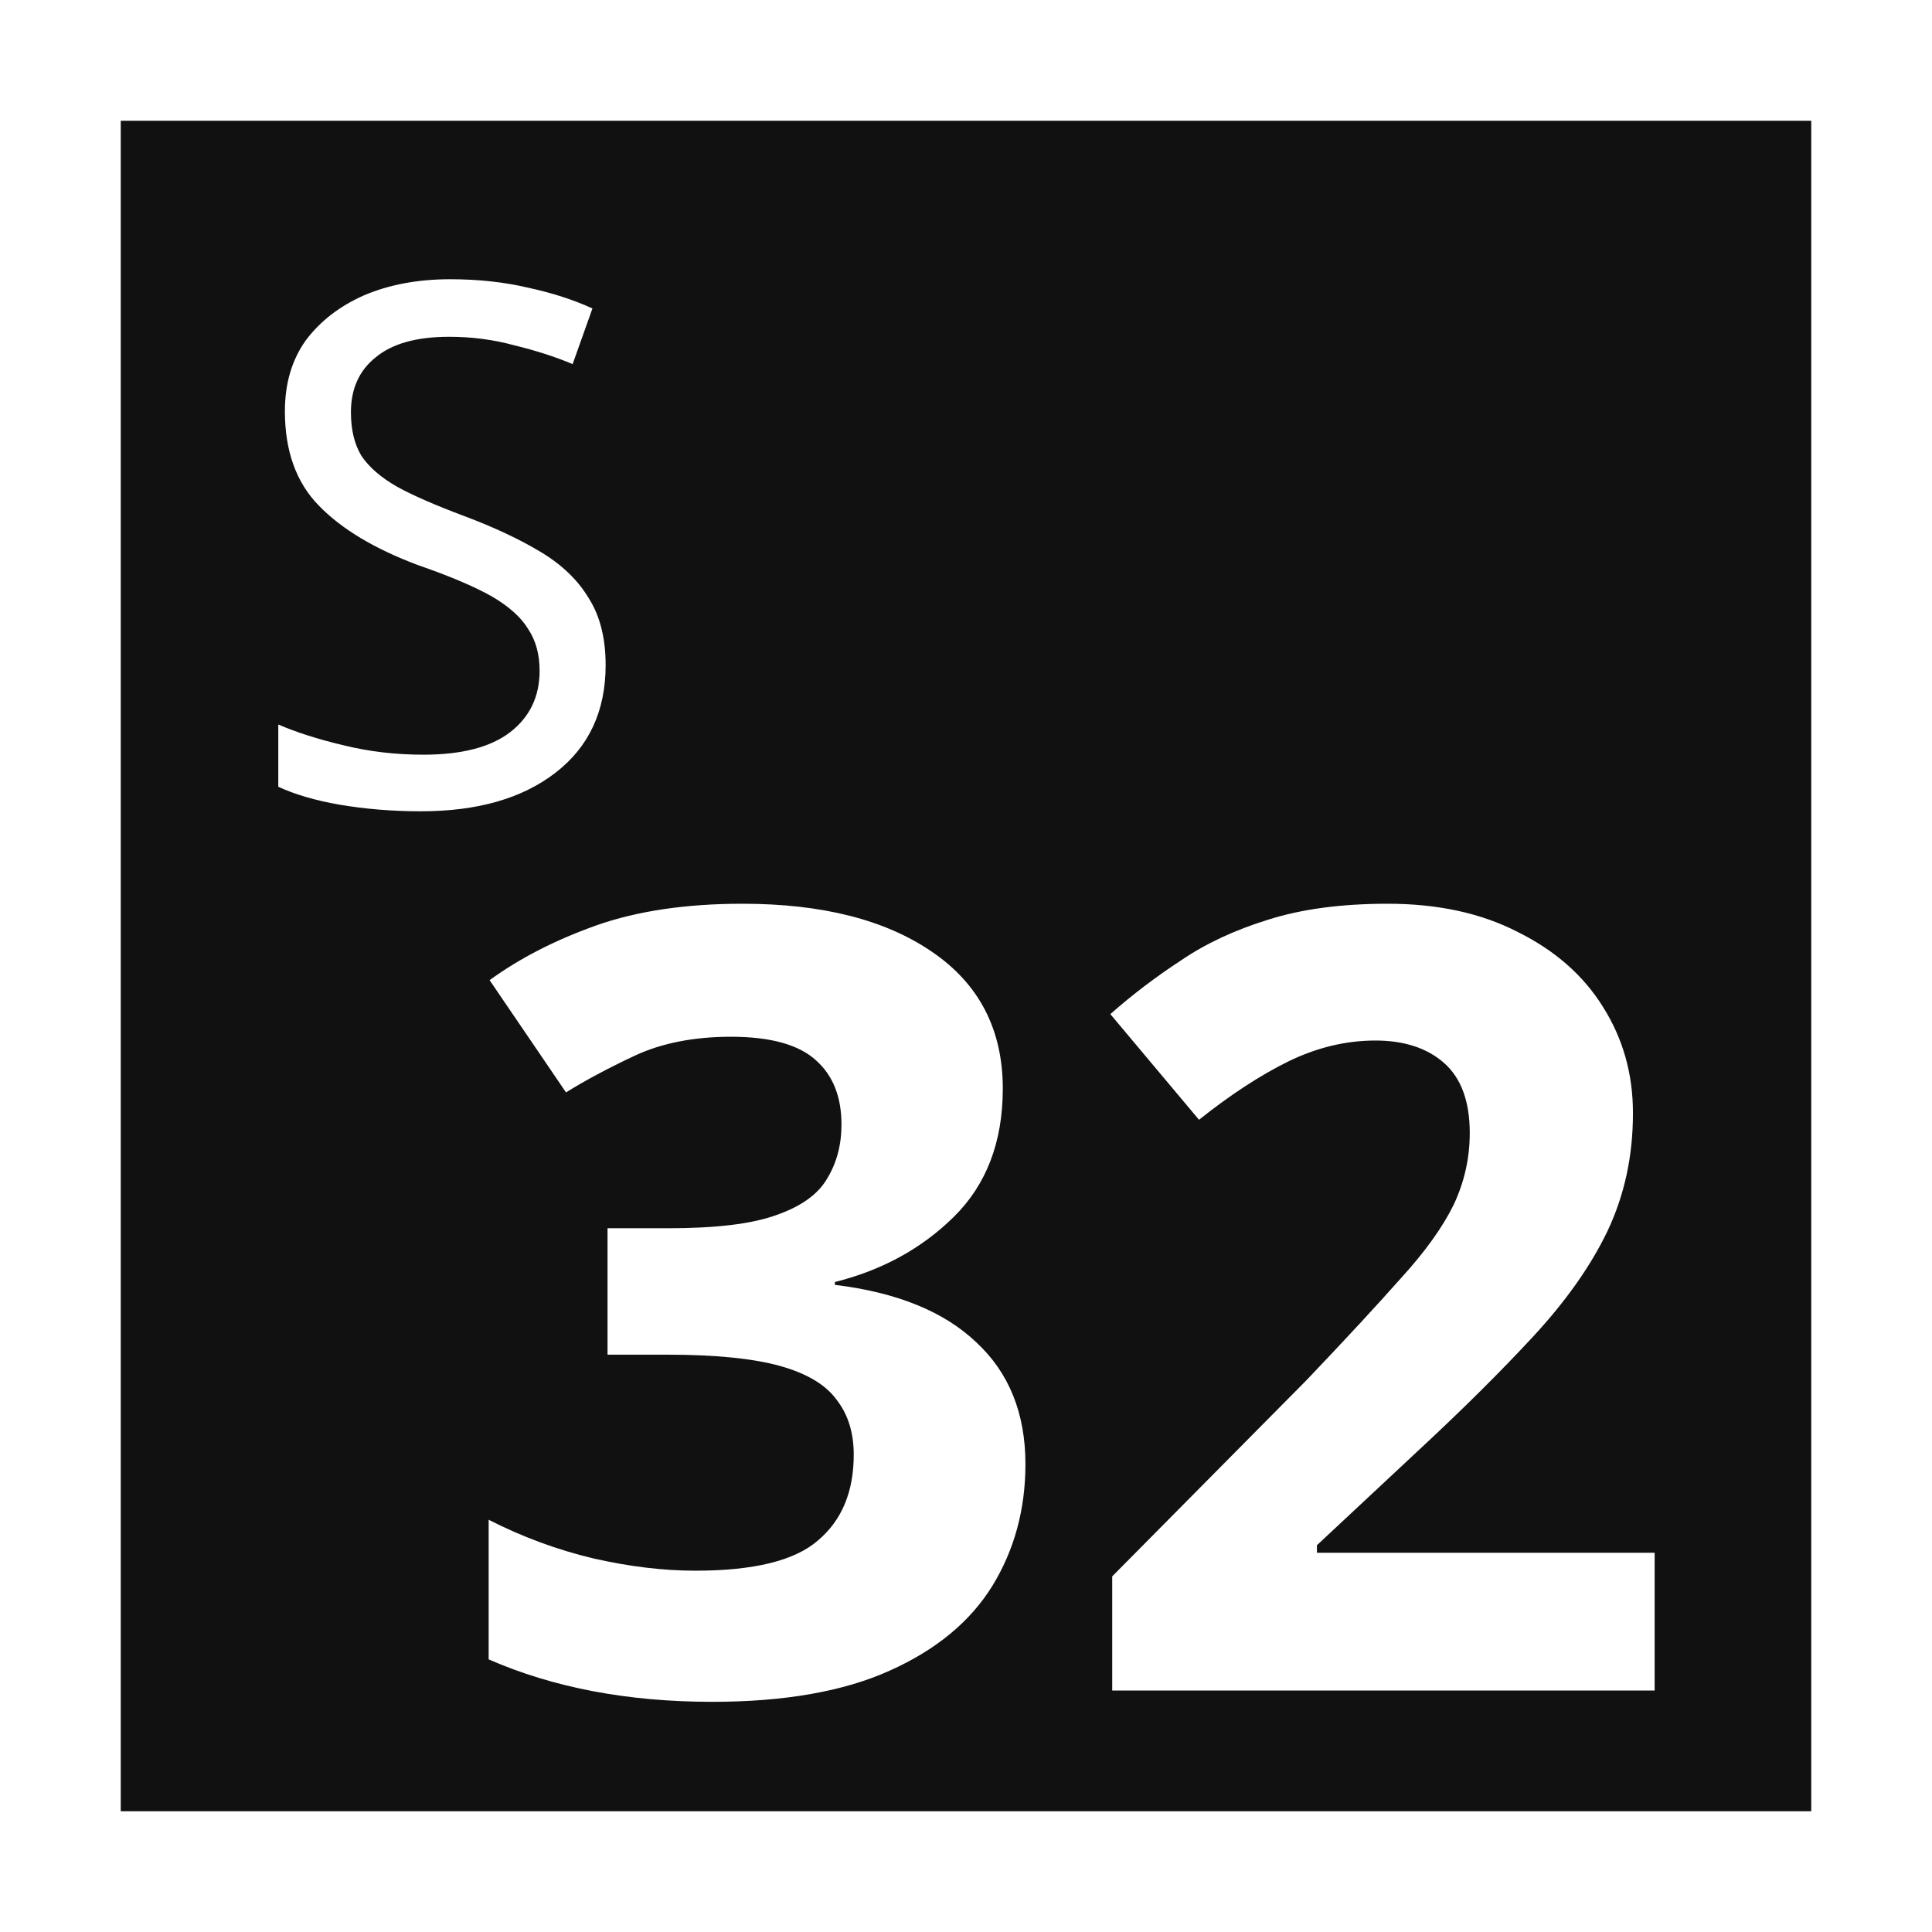
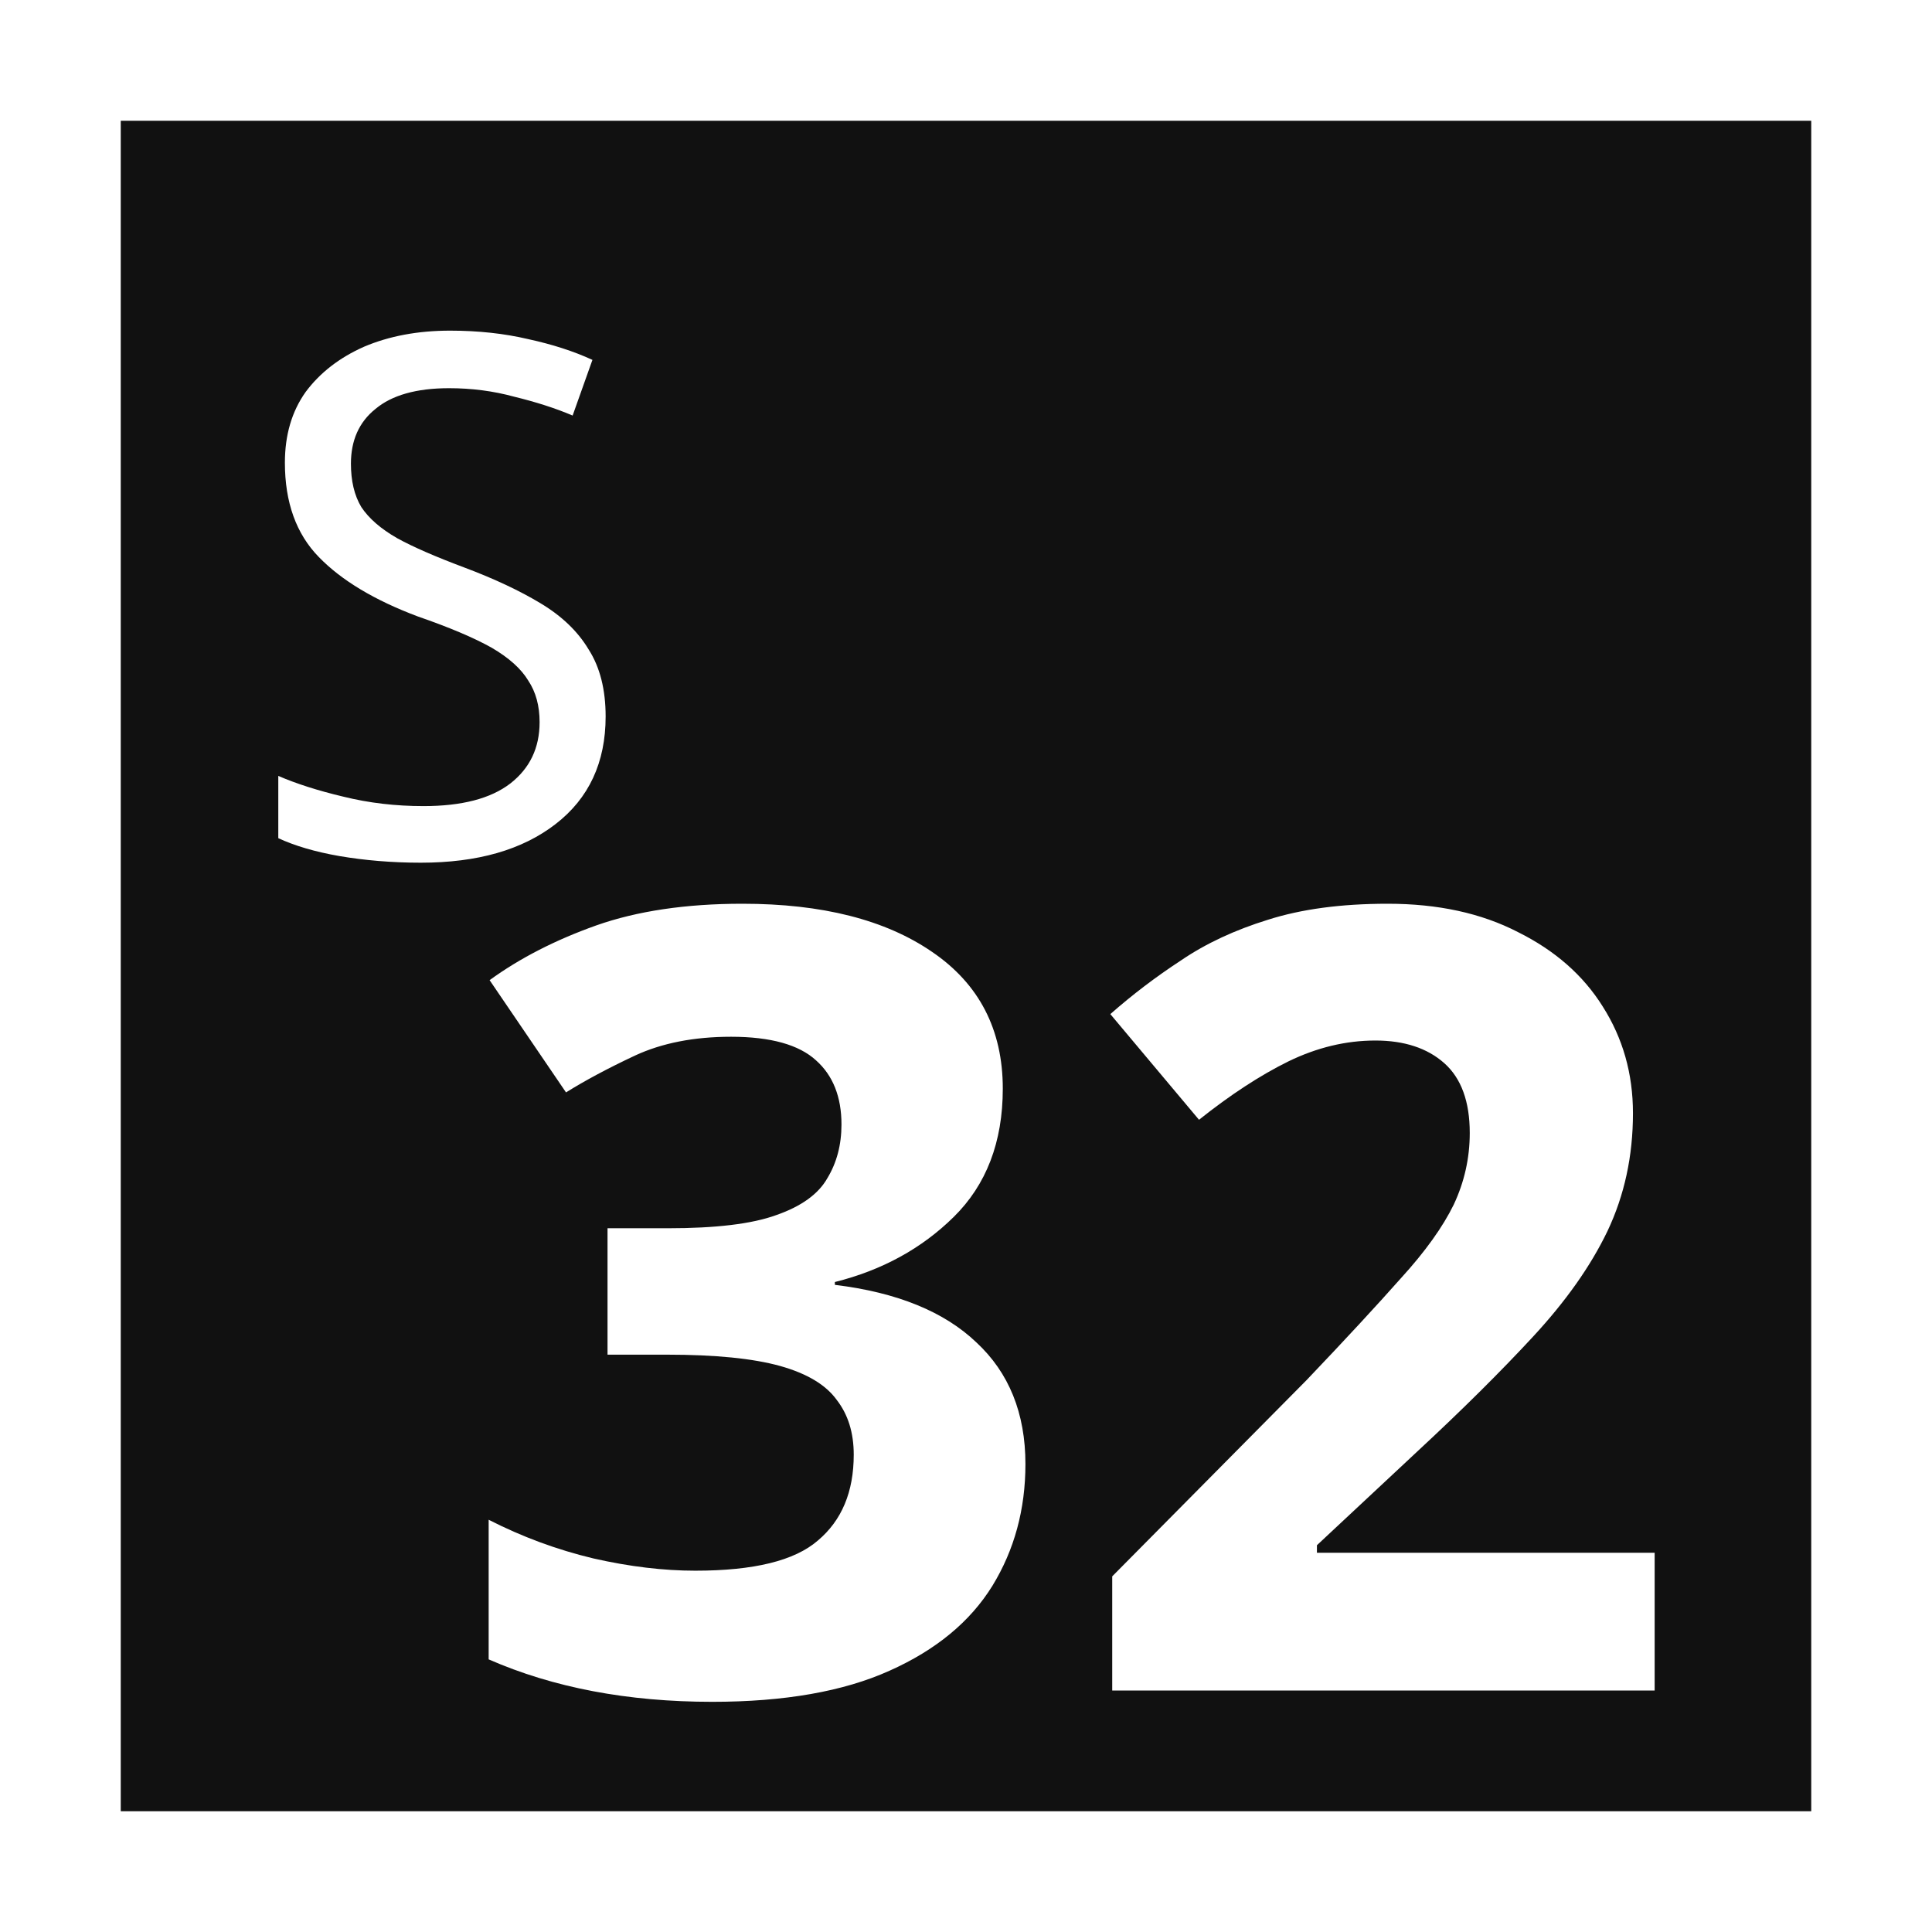
<svg xmlns="http://www.w3.org/2000/svg" width="32" height="32">
  <rect x="1" y="1" width="30" height="30" stroke-width="2" stroke="#fff" fill="#111" />
-   <text x="4" y="4" font-family="sans-serif" font-size="12" textLength="24" dominant-baseline="text-before-edge" fill="#fff">S</text>
+   <text x="4" y="10" font-family="sans-serif" font-size="12" textLength="24" dominant-baseline="middle" fill="#fff">S</text>
  <text x="28" y="28" font-family="sans-serif" font-weight="bold" font-size="18" text-anchor="end" dominant-baseline="alphabetic" fill="#fff">32</text>
</svg>
